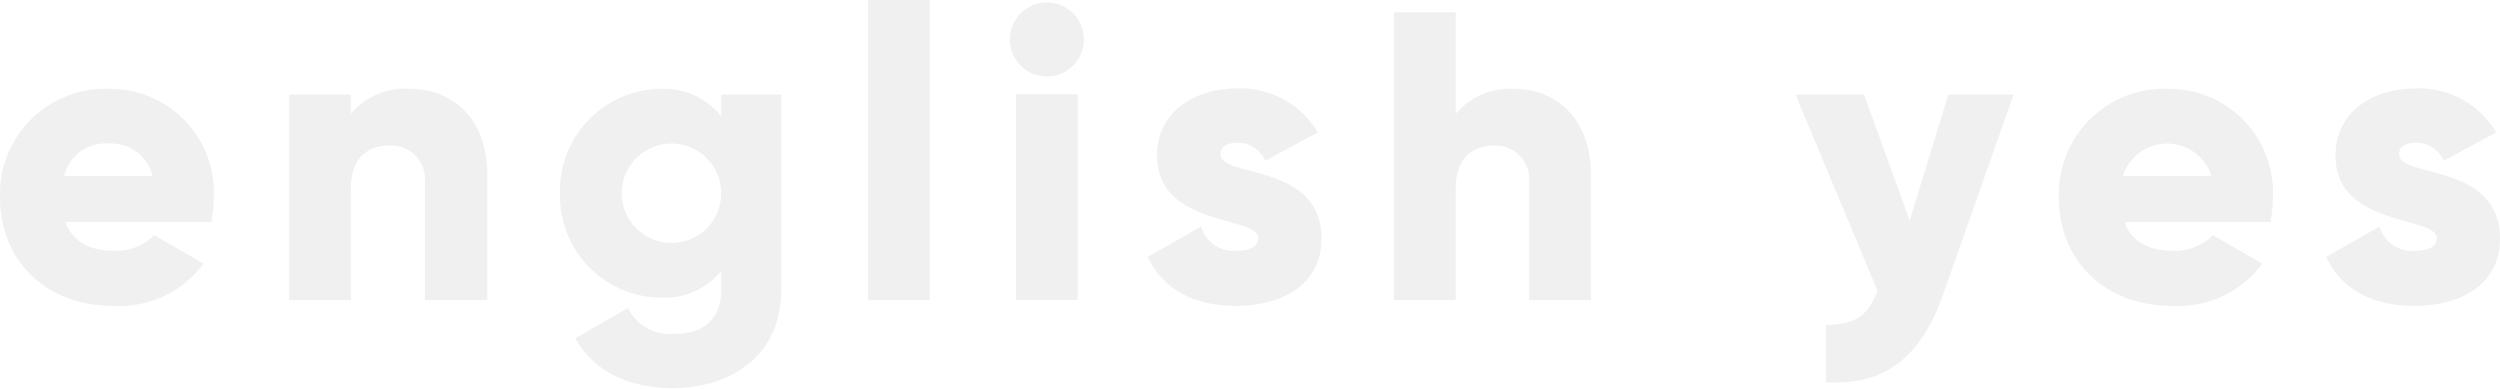
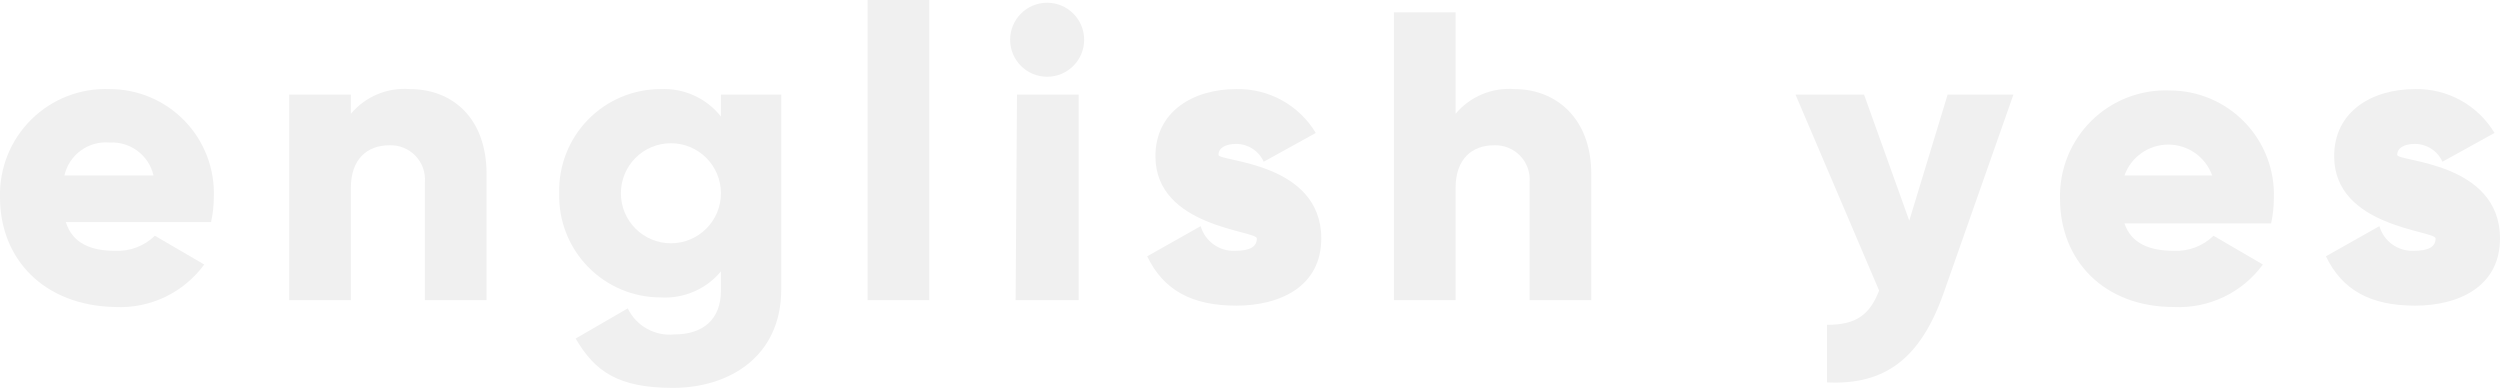
- <svg xmlns="http://www.w3.org/2000/svg" viewBox="0 0 182.4 28.32">
-   <defs>
-     <style>.cls-1{opacity:0.06;}</style>
-   </defs>
+ <svg xmlns="http://www.w3.org/2000/svg" viewBox="0 0 182.4 28.3">
  <g id="Слой_2" data-name="Слой 2">
    <g id="Слой_1-2" data-name="Слой 1">
-       <path class="cls-1" d="M8.37,18.3a3.92,3.92,0,0,0,2.88-1.14l3.6,2.07a7.61,7.61,0,0,1-6.54,3.09C3.18,22.32,0,18.87,0,14.4A7.69,7.69,0,0,1,8,6.48,7.57,7.57,0,0,1,15.6,14.4a8.71,8.71,0,0,1-.18,1.8H4.77C5.34,17.76,6.72,18.3,8.37,18.3Zm2.76-5.46a3.09,3.09,0,0,0-3.18-2.37,3.1,3.1,0,0,0-3.27,2.37Z" />
-       <path class="cls-1" d="M35.55,12.69V21.9H31V13.35a2.47,2.47,0,0,0-2.61-2.73c-1.65,0-2.79,1-2.79,3.09V21.9h-4.5V6.9h4.5V8.31a5.13,5.13,0,0,1,4.29-1.83C33,6.48,35.55,8.64,35.55,12.69Z" />
-       <path class="cls-1" d="M57,6.9V21.15c0,5-3.93,7.17-7.92,7.17-3.12,0-5.73-1.17-7.11-3.63l3.84-2.22a3.43,3.43,0,0,0,3.42,1.89c2.1,0,3.39-1.08,3.39-3.21V19.77a5.33,5.33,0,0,1-4.38,1.95,7.43,7.43,0,0,1-7.38-7.62,7.43,7.43,0,0,1,7.38-7.62,5.33,5.33,0,0,1,4.38,2V6.9Zm-4.38,7.2a3.63,3.63,0,0,0-7.26,0,3.63,3.63,0,0,0,7.26,0Z" />
-       <path class="cls-1" d="M63.33,0h4.5V21.9h-4.5Z" />
-       <path class="cls-1" d="M73.68,2.88a2.7,2.7,0,1,1,5.4,0,2.7,2.7,0,1,1-5.4,0Zm.45,4h4.5v15h-4.5Z" />
-       <path class="cls-1" d="M96.42,17.4c0,3.45-3,4.92-6.24,4.92-3,0-5.28-1.14-6.45-3.57l3.9-2.22a2.46,2.46,0,0,0,2.55,1.77c1.08,0,1.62-.33,1.62-.93,0-1.65-7.38-.78-7.38-6,0-3.27,2.76-4.92,5.88-4.92a6.56,6.56,0,0,1,5.85,3.21l-3.84,2.07a2.18,2.18,0,0,0-2-1.32c-.78,0-1.26.3-1.26.84C89,13,96.42,11.85,96.42,17.4Z" />
-       <path class="cls-1" d="M116.07,12.69V21.9h-4.5V13.35A2.47,2.47,0,0,0,109,10.62c-1.65,0-2.79,1-2.79,3.09V21.9h-4.5V.9h4.5V8.31a5.13,5.13,0,0,1,4.29-1.83C113.49,6.48,116.07,8.64,116.07,12.69Z" />
-       <path class="cls-1" d="M146.91,6.9l-5.13,14.55c-1.68,4.77-4.35,6.66-8.55,6.45V23.7c2.1,0,3.09-.66,3.75-2.49L131,6.9h5l3.33,9.18,2.82-9.18Z" />
-       <path class="cls-1" d="M158.58,18.3a3.92,3.92,0,0,0,2.88-1.14l3.6,2.07a7.61,7.61,0,0,1-6.54,3.09c-5.13,0-8.31-3.45-8.31-7.92a7.69,7.69,0,0,1,8-7.92,7.57,7.57,0,0,1,7.62,7.92,8.71,8.71,0,0,1-.18,1.8H155C155.55,17.76,156.93,18.3,158.58,18.3Zm2.76-5.46a3.38,3.38,0,0,0-6.45,0Z" />
-       <path class="cls-1" d="M182.4,17.4c0,3.45-3,4.92-6.24,4.92-3,0-5.28-1.14-6.45-3.57l3.9-2.22a2.46,2.46,0,0,0,2.55,1.77c1.08,0,1.62-.33,1.62-.93,0-1.65-7.38-.78-7.38-6,0-3.27,2.76-4.92,5.88-4.92a6.56,6.56,0,0,1,5.85,3.21l-3.84,2.07a2.18,2.18,0,0,0-2-1.32c-.78,0-1.26.3-1.26.84C175,13,182.4,11.85,182.4,17.4Z" />
+       <path d="M8.4,18.3a3.9,3.9,0,0,0,2.9-1.1l3.6,2.1a7.6,7.6,0,0,1-6.5,3.1C3.2,22.3,0,18.9,0,14.4A7.7,7.7,0,0,1,8,6.5a7.6,7.6,0,0,1,7.6,7.9,8.7,8.7,0,0,1-.2,1.8H4.8C5.3,17.8,6.7,18.3,8.4,18.3Zm2.8-5.5a3.1,3.1,0,0,0-3.2-2.4,3.1,3.1,0,0,0-3.3,2.4Z" opacity="0.06" />
+       <path d="M35.5,12.7v9.2H31V13.3a2.5,2.5,0,0,0-2.6-2.7c-1.6,0-2.8,1-2.8,3.1v8.2H21.1V6.9h4.5V8.3a5.1,5.1,0,0,1,4.3-1.8C33,6.5,35.5,8.6,35.5,12.7Z" opacity="0.06" />
+       <path d="M57,6.9V21.1c0,5-3.9,7.2-7.9,7.2s-5.7-1.2-7.1-3.6l3.8-2.2a3.4,3.4,0,0,0,3.4,1.9c2.1,0,3.4-1.1,3.4-3.2V19.8a5.3,5.3,0,0,1-4.4,1.9,7.4,7.4,0,0,1-7.4-7.6,7.4,7.4,0,0,1,7.4-7.6,5.3,5.3,0,0,1,4.4,2V6.9Zm-4.4,7.2a3.6,3.6,0,0,0-7.3,0,3.6,3.6,0,0,0,7.3,0Z" opacity="0.06" />
+       <path d="M63.3,0h4.5V21.9H63.3Z" opacity="0.06" />
+       <path d="M73.7,2.9a2.7,2.7,0,1,1,5.4,0,2.7,2.7,0,1,1-5.4,0Zm.5,4h4.5v15H74.1Z" opacity="0.06" />
+       <path d="M96.4,17.4c0,3.5-3,4.9-6.2,4.9s-5.3-1.1-6.5-3.6l3.9-2.2a2.5,2.5,0,0,0,2.5,1.8c1.1,0,1.6-.3,1.6-.9s-7.4-.8-7.4-6c0-3.3,2.8-4.9,5.9-4.9a6.6,6.6,0,0,1,5.8,3.2l-3.8,2.1a2.2,2.2,0,0,0-2-1.3c-.8,0-1.3.3-1.3.8S96.4,11.8,96.4,17.4Z" opacity="0.06" />
+       <path d="M116.1,12.7v9.2h-4.5V13.3a2.5,2.5,0,0,0-2.6-2.7c-1.6,0-2.8,1-2.8,3.1v8.2h-4.5V.9h4.5V8.3a5.1,5.1,0,0,1,4.3-1.8C113.5,6.5,116.1,8.6,116.1,12.7Z" opacity="0.06" />
+       <path d="M146.9,6.9l-5.1,14.5c-1.7,4.8-4.3,6.7-8.5,6.5V23.7c2.1,0,3.1-.7,3.8-2.5L131,6.9h5l3.3,9.2,2.8-9.2Z" opacity="0.06" />
+       <path d="M158.6,18.3a3.9,3.9,0,0,0,2.9-1.1l3.6,2.1a7.6,7.6,0,0,1-6.5,3.1c-5.1,0-8.3-3.4-8.3-7.9a7.7,7.7,0,0,1,8-7.9,7.6,7.6,0,0,1,7.6,7.9,8.7,8.7,0,0,1-.2,1.8H155C155.5,17.8,156.9,18.3,158.6,18.3Zm2.8-5.5a3.4,3.4,0,0,0-6.4,0Z" opacity="0.06" />
+       <path d="M182.4,17.4c0,3.5-3,4.9-6.2,4.9s-5.3-1.1-6.5-3.6l3.9-2.2a2.5,2.5,0,0,0,2.5,1.8c1.1,0,1.6-.3,1.6-.9s-7.4-.8-7.4-6c0-3.3,2.8-4.9,5.9-4.9a6.6,6.6,0,0,1,5.8,3.2l-3.8,2.1a2.2,2.2,0,0,0-2-1.3c-.8,0-1.3.3-1.3.8S182.4,11.8,182.4,17.4Z" opacity="0.06" />
    </g>
  </g>
</svg>
